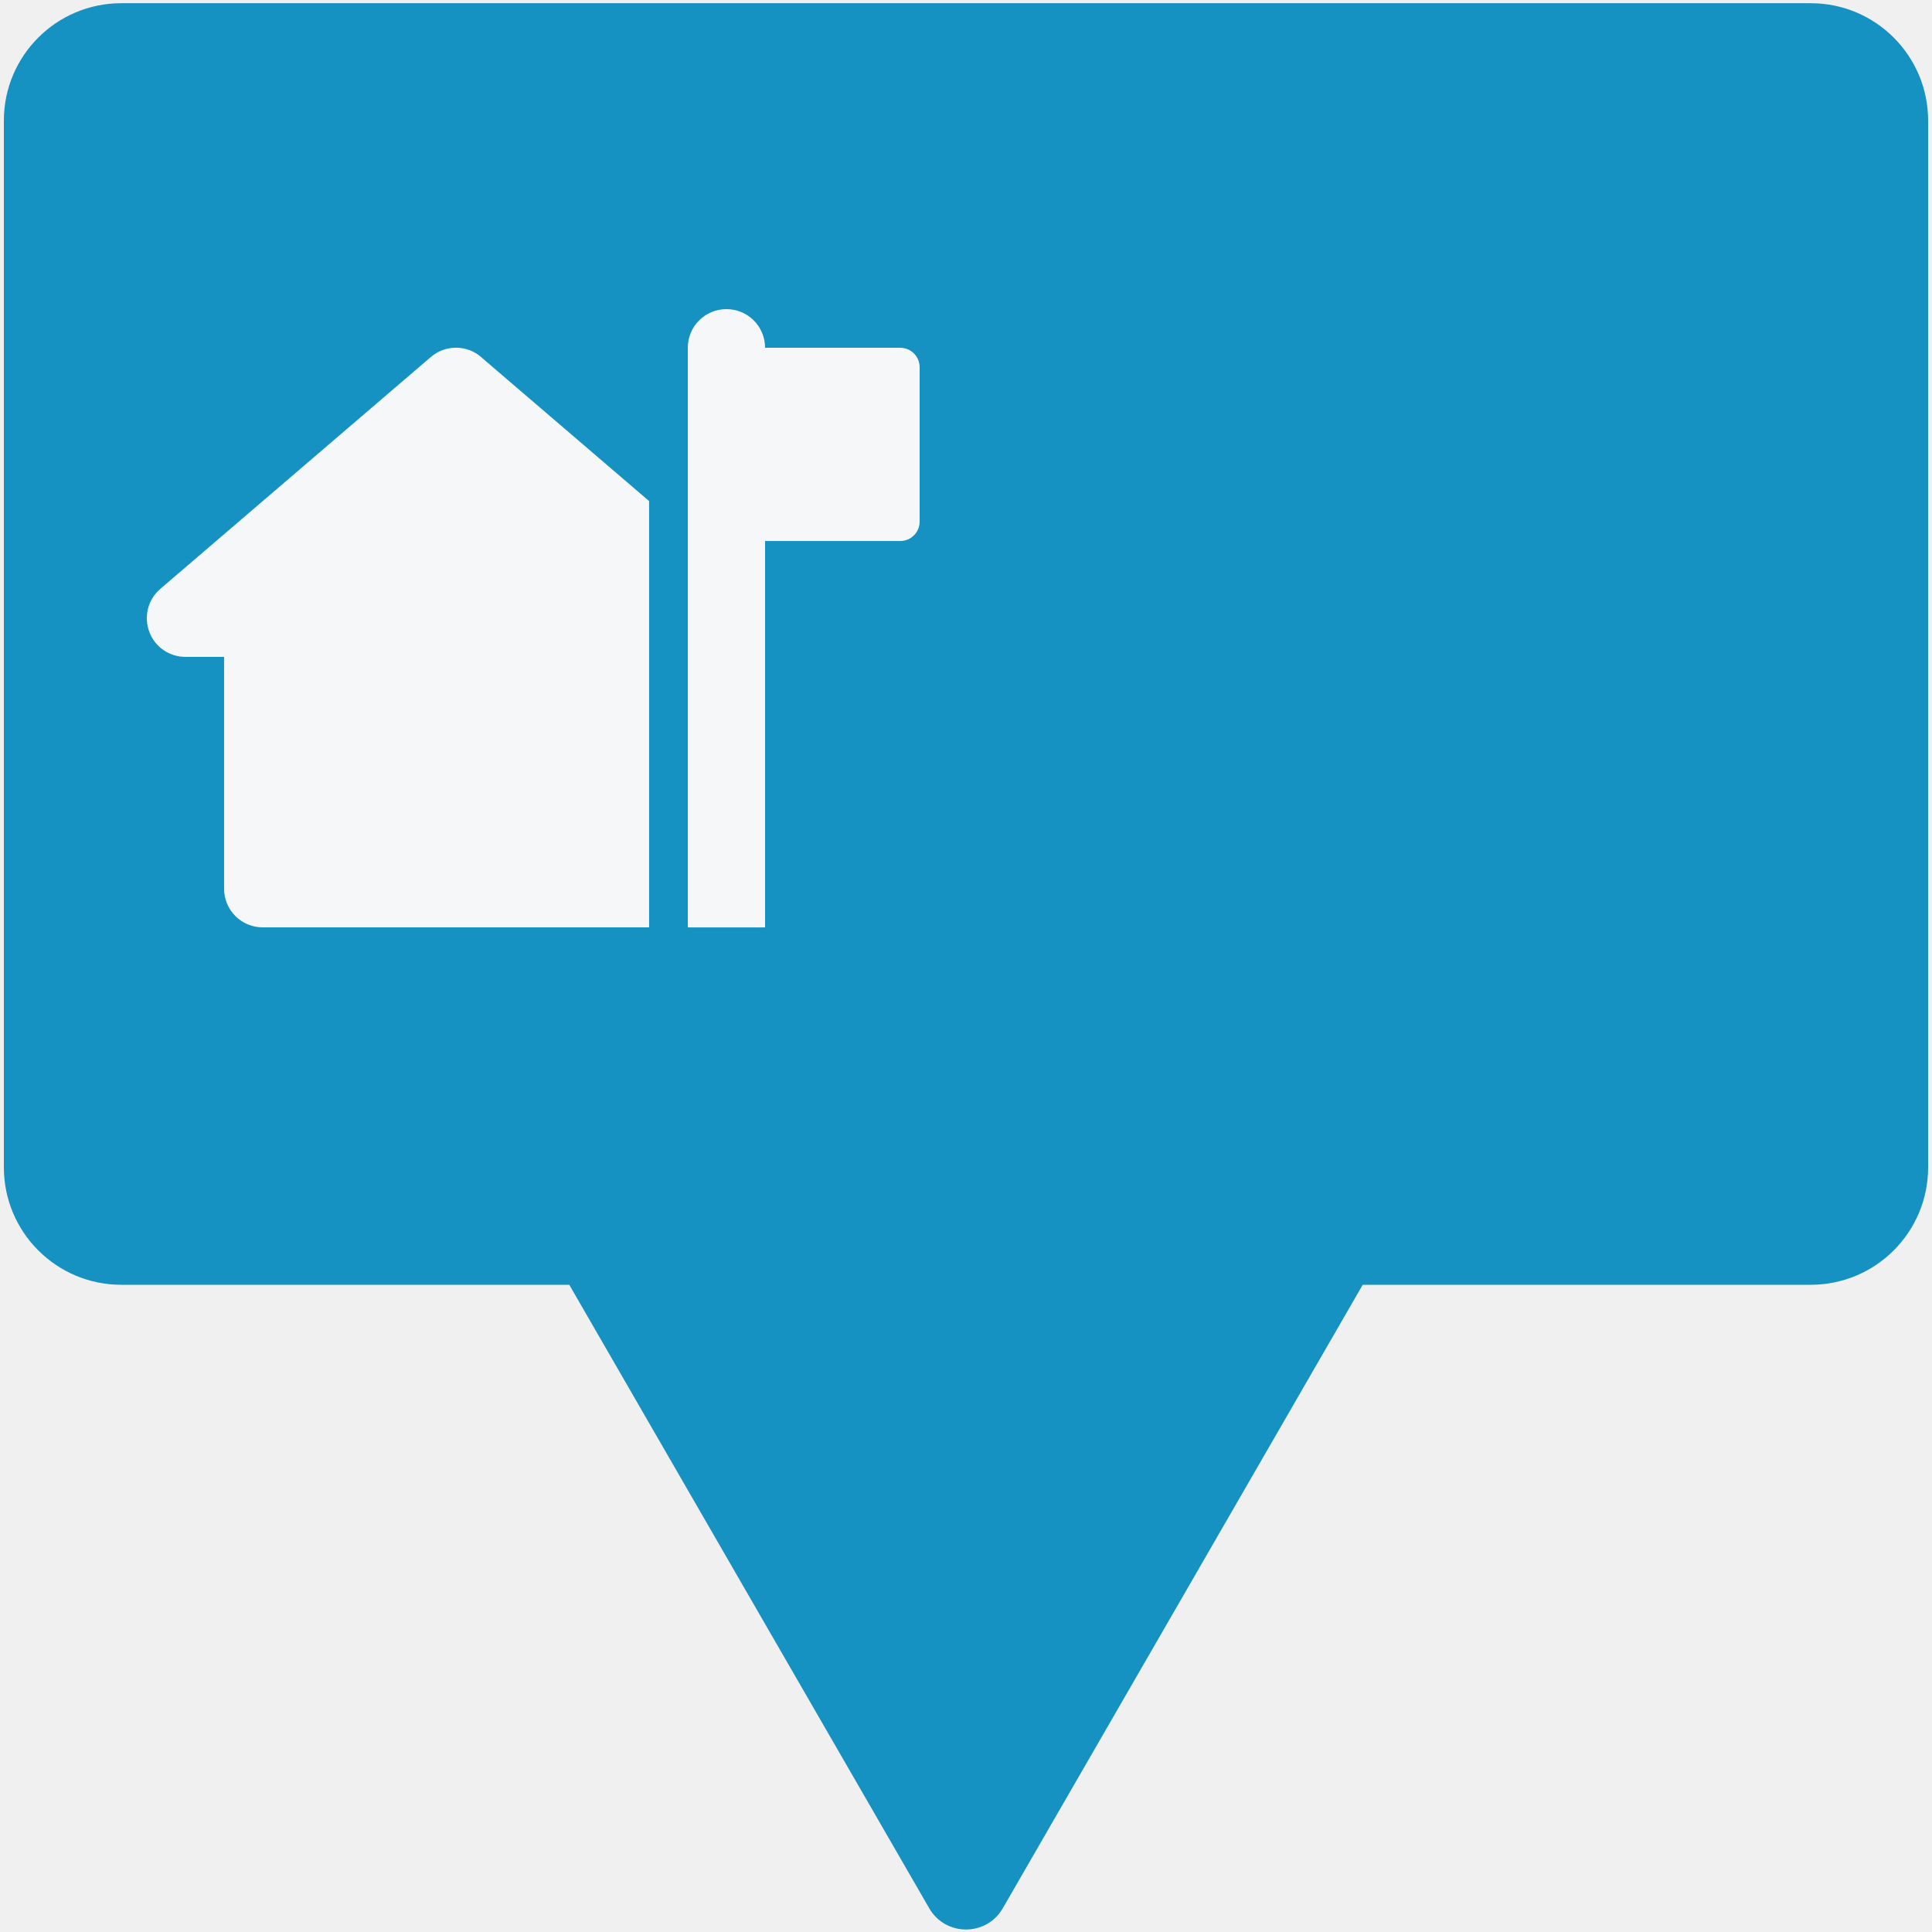
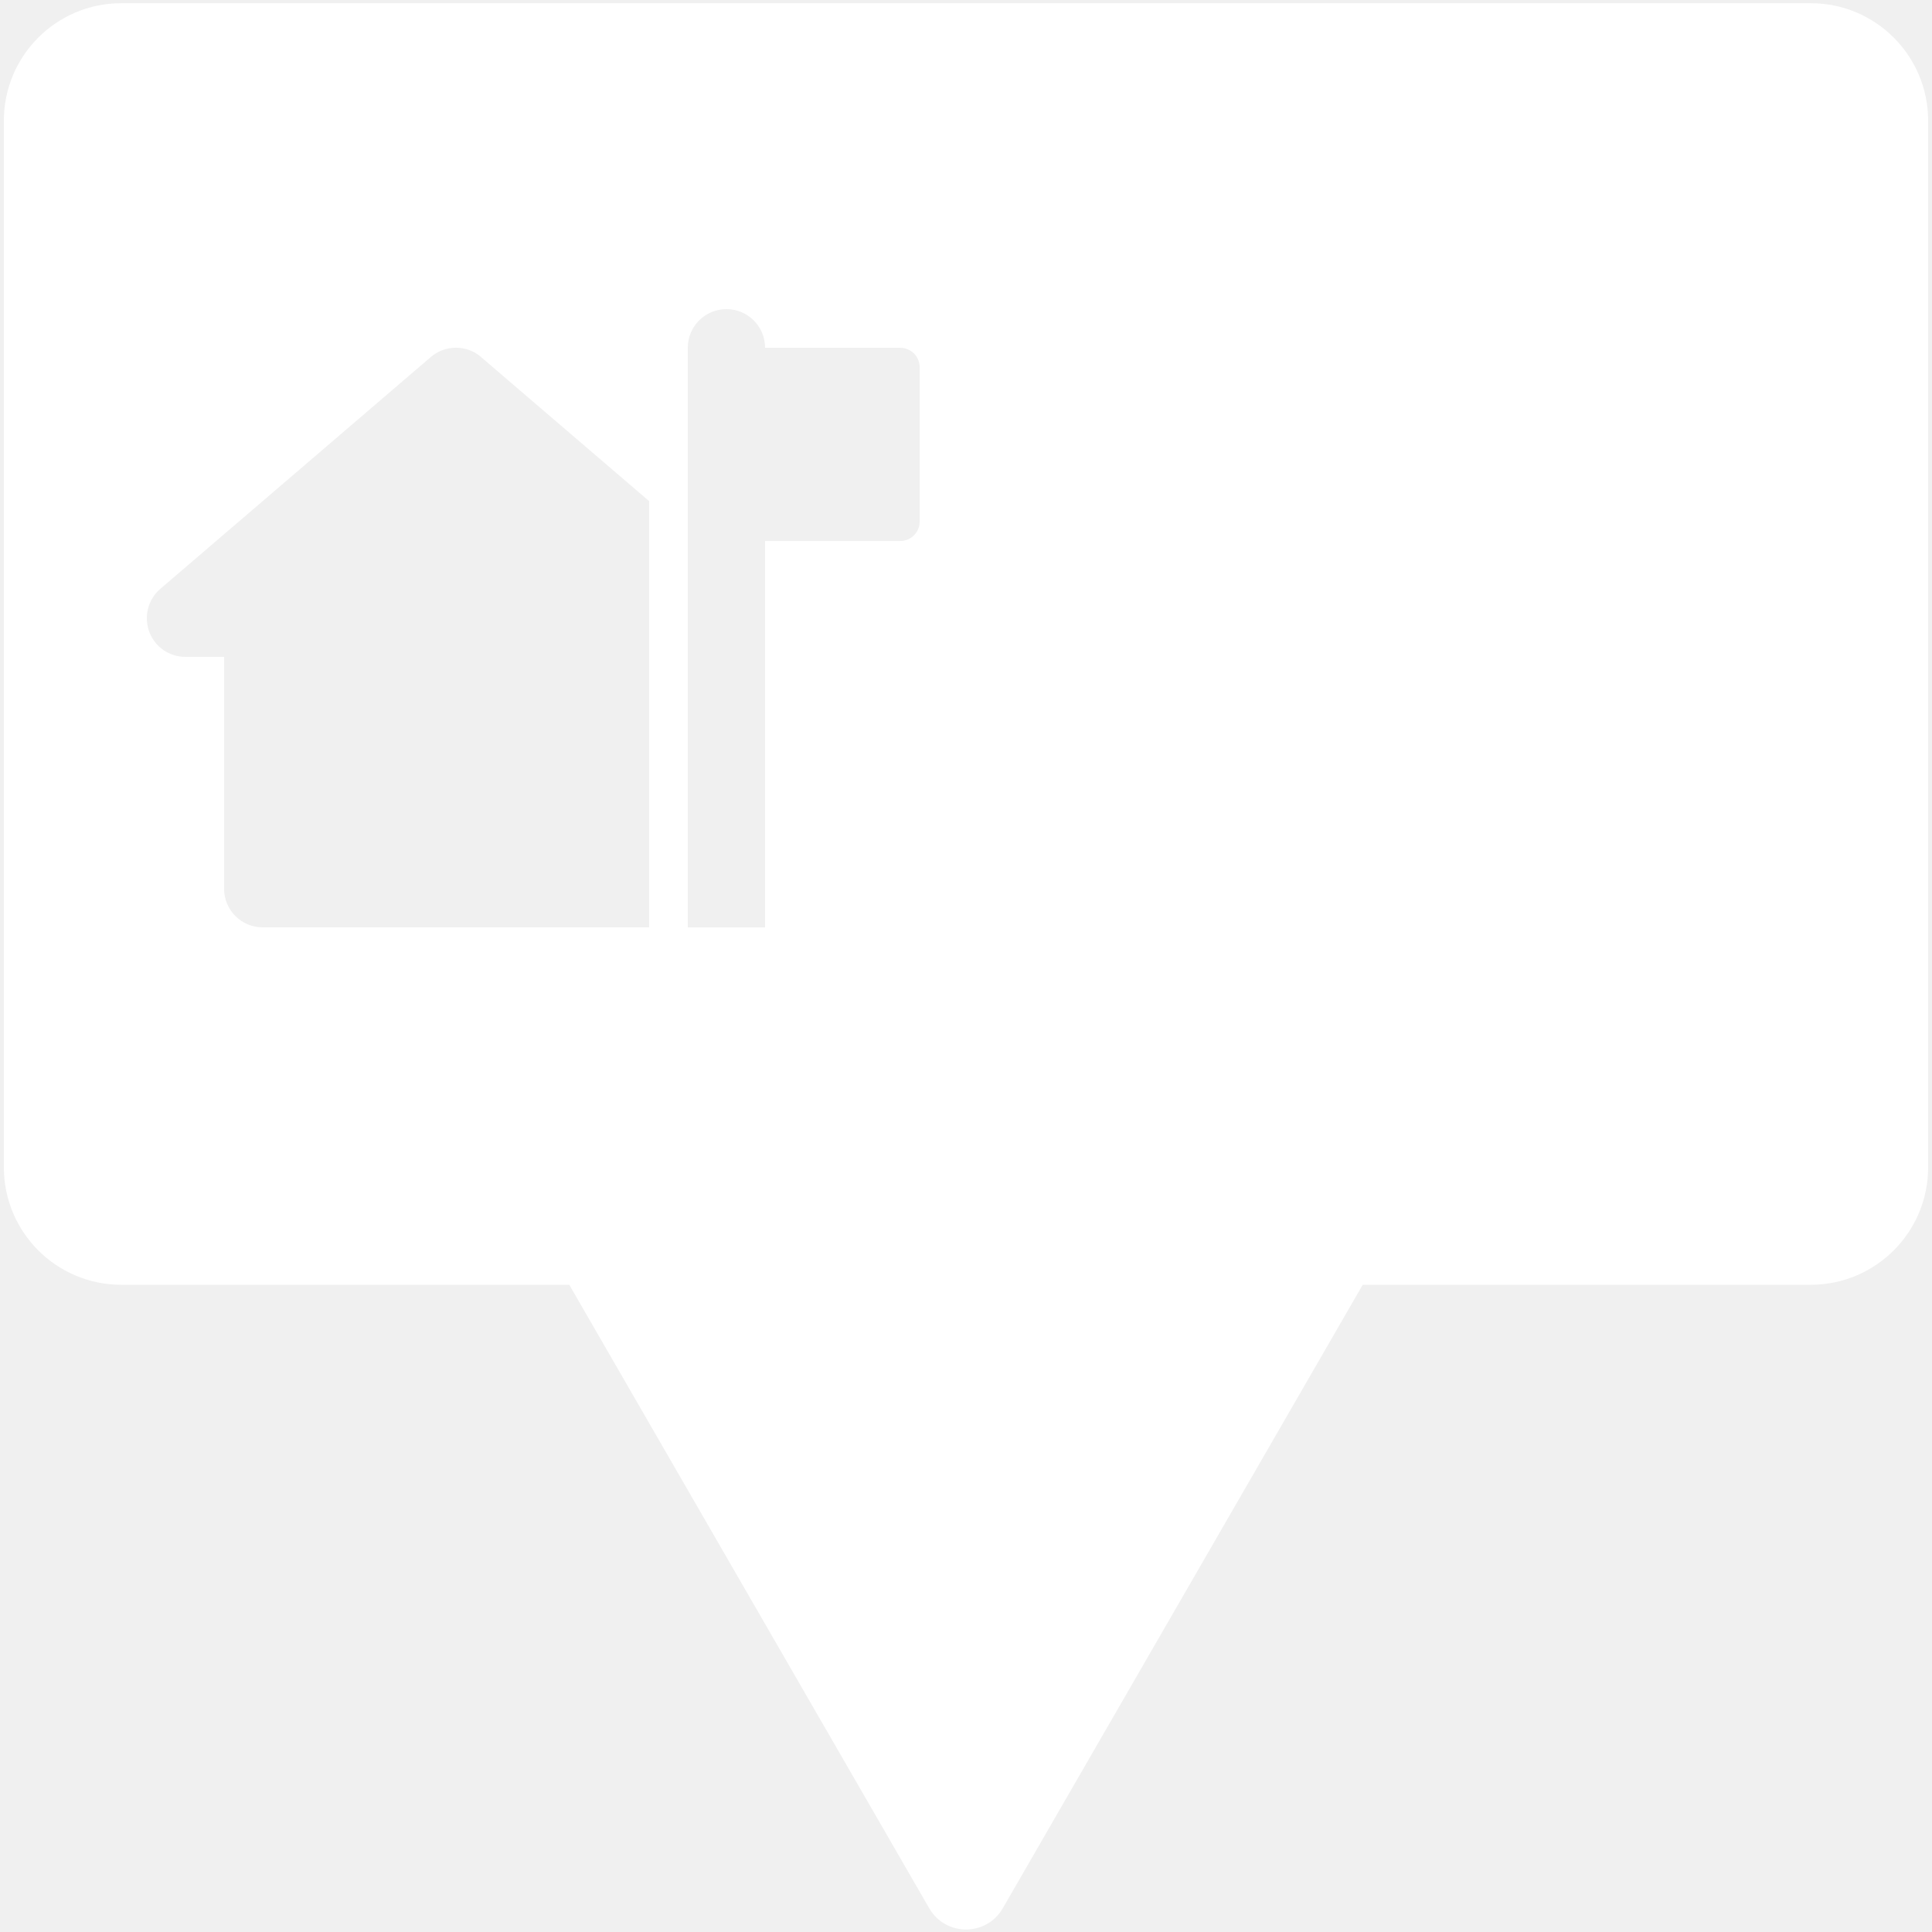
- <svg xmlns="http://www.w3.org/2000/svg" id="uuid-021f4d34-12db-40a8-9b25-c57cfaf70a75" width="500" height="500" viewBox="0 0 500 500">
-   <defs>
-     <style>.uuid-ee1c2335-8cc0-427a-872e-033295a132e7{fill:#f6f7f9;}.uuid-ee1c2335-8cc0-427a-872e-033295a132e7,.uuid-d28f2f71-28f1-4f61-8484-572f66dd7ca1{stroke-width:0px;}.uuid-d28f2f71-28f1-4f61-8484-572f66dd7ca1{fill:#1591c2;}</style>
-   </defs>
-   <path class="uuid-d28f2f71-28f1-4f61-8484-572f66dd7ca1" d="M499,31.22v270.89c0,16.79-13.61,30.39-30.39,30.39h-115.94l-41.66,72.17-51.5,89.2c-4.23,7.31-14.79,7.31-19.02,0l-51.5-89.2-41.66-72.17H31.39c-16.78,0-30.39-13.6-30.39-30.39V31.22C1,14.44,14.61.83,31.39.83h437.22c16.78,0,30.39,13.61,30.39,30.39Z" />
-   <path class="uuid-ee1c2335-8cc0-427a-872e-033295a132e7" d="M233,90h-35c0-5.53-4.47-10-10-10s-10,4.47-10,10v150.01h20v-100h35c2.75,0,5-2.25,5-5v-40c0-2.75-2.25-5-5-5Z" />
-   <path class="uuid-ee1c2335-8cc0-427a-872e-033295a132e7" d="M167.99,129.68v110.32h-100c-5.53,0-10-4.47-10-10v-60h-10c-4.19,0-7.94-2.59-9.37-6.53-1.44-3.94-.32-8.35,2.87-11.07l70-60c3.75-3.22,9.28-3.22,13.03,0h-.03l43.5,37.28Z" />
+ <svg xmlns="http://www.w3.org/2000/svg" width="500" height="500" viewBox="0 0 500 500" fill="none">
+   <path fill-rule="evenodd" clip-rule="evenodd" d="M468.61 0.83C485.39 0.83 499 14.44 499 31.22V302.11C499 318.9 485.39 332.5 468.61 332.5H352.67L259.51 493.87C255.28 501.18 244.72 501.18 240.49 493.87L147.33 332.5H31.39C14.61 332.5 1 318.9 1 302.11V31.22C1 14.44 14.61 0.83 31.39 0.83H468.61ZM188 80C182.47 80 178 84.47 178 90V240.01H198V140.01H233C235.75 140.01 238 137.76 238 135.01V95.01C238 92.26 235.75 90.01 233 90.01V90H198C198 84.47 193.53 80 188 80ZM124.52 92.4C120.77 89.181 115.24 89.181 111.49 92.4L41.49 152.4C38.3 155.12 37.18 159.531 38.62 163.471C40.05 167.41 43.8 170 47.99 170H57.99V230C57.99 235.53 62.46 240 67.99 240H167.99V129.681L124.49 92.4H124.52Z" fill="white" />
</svg>
